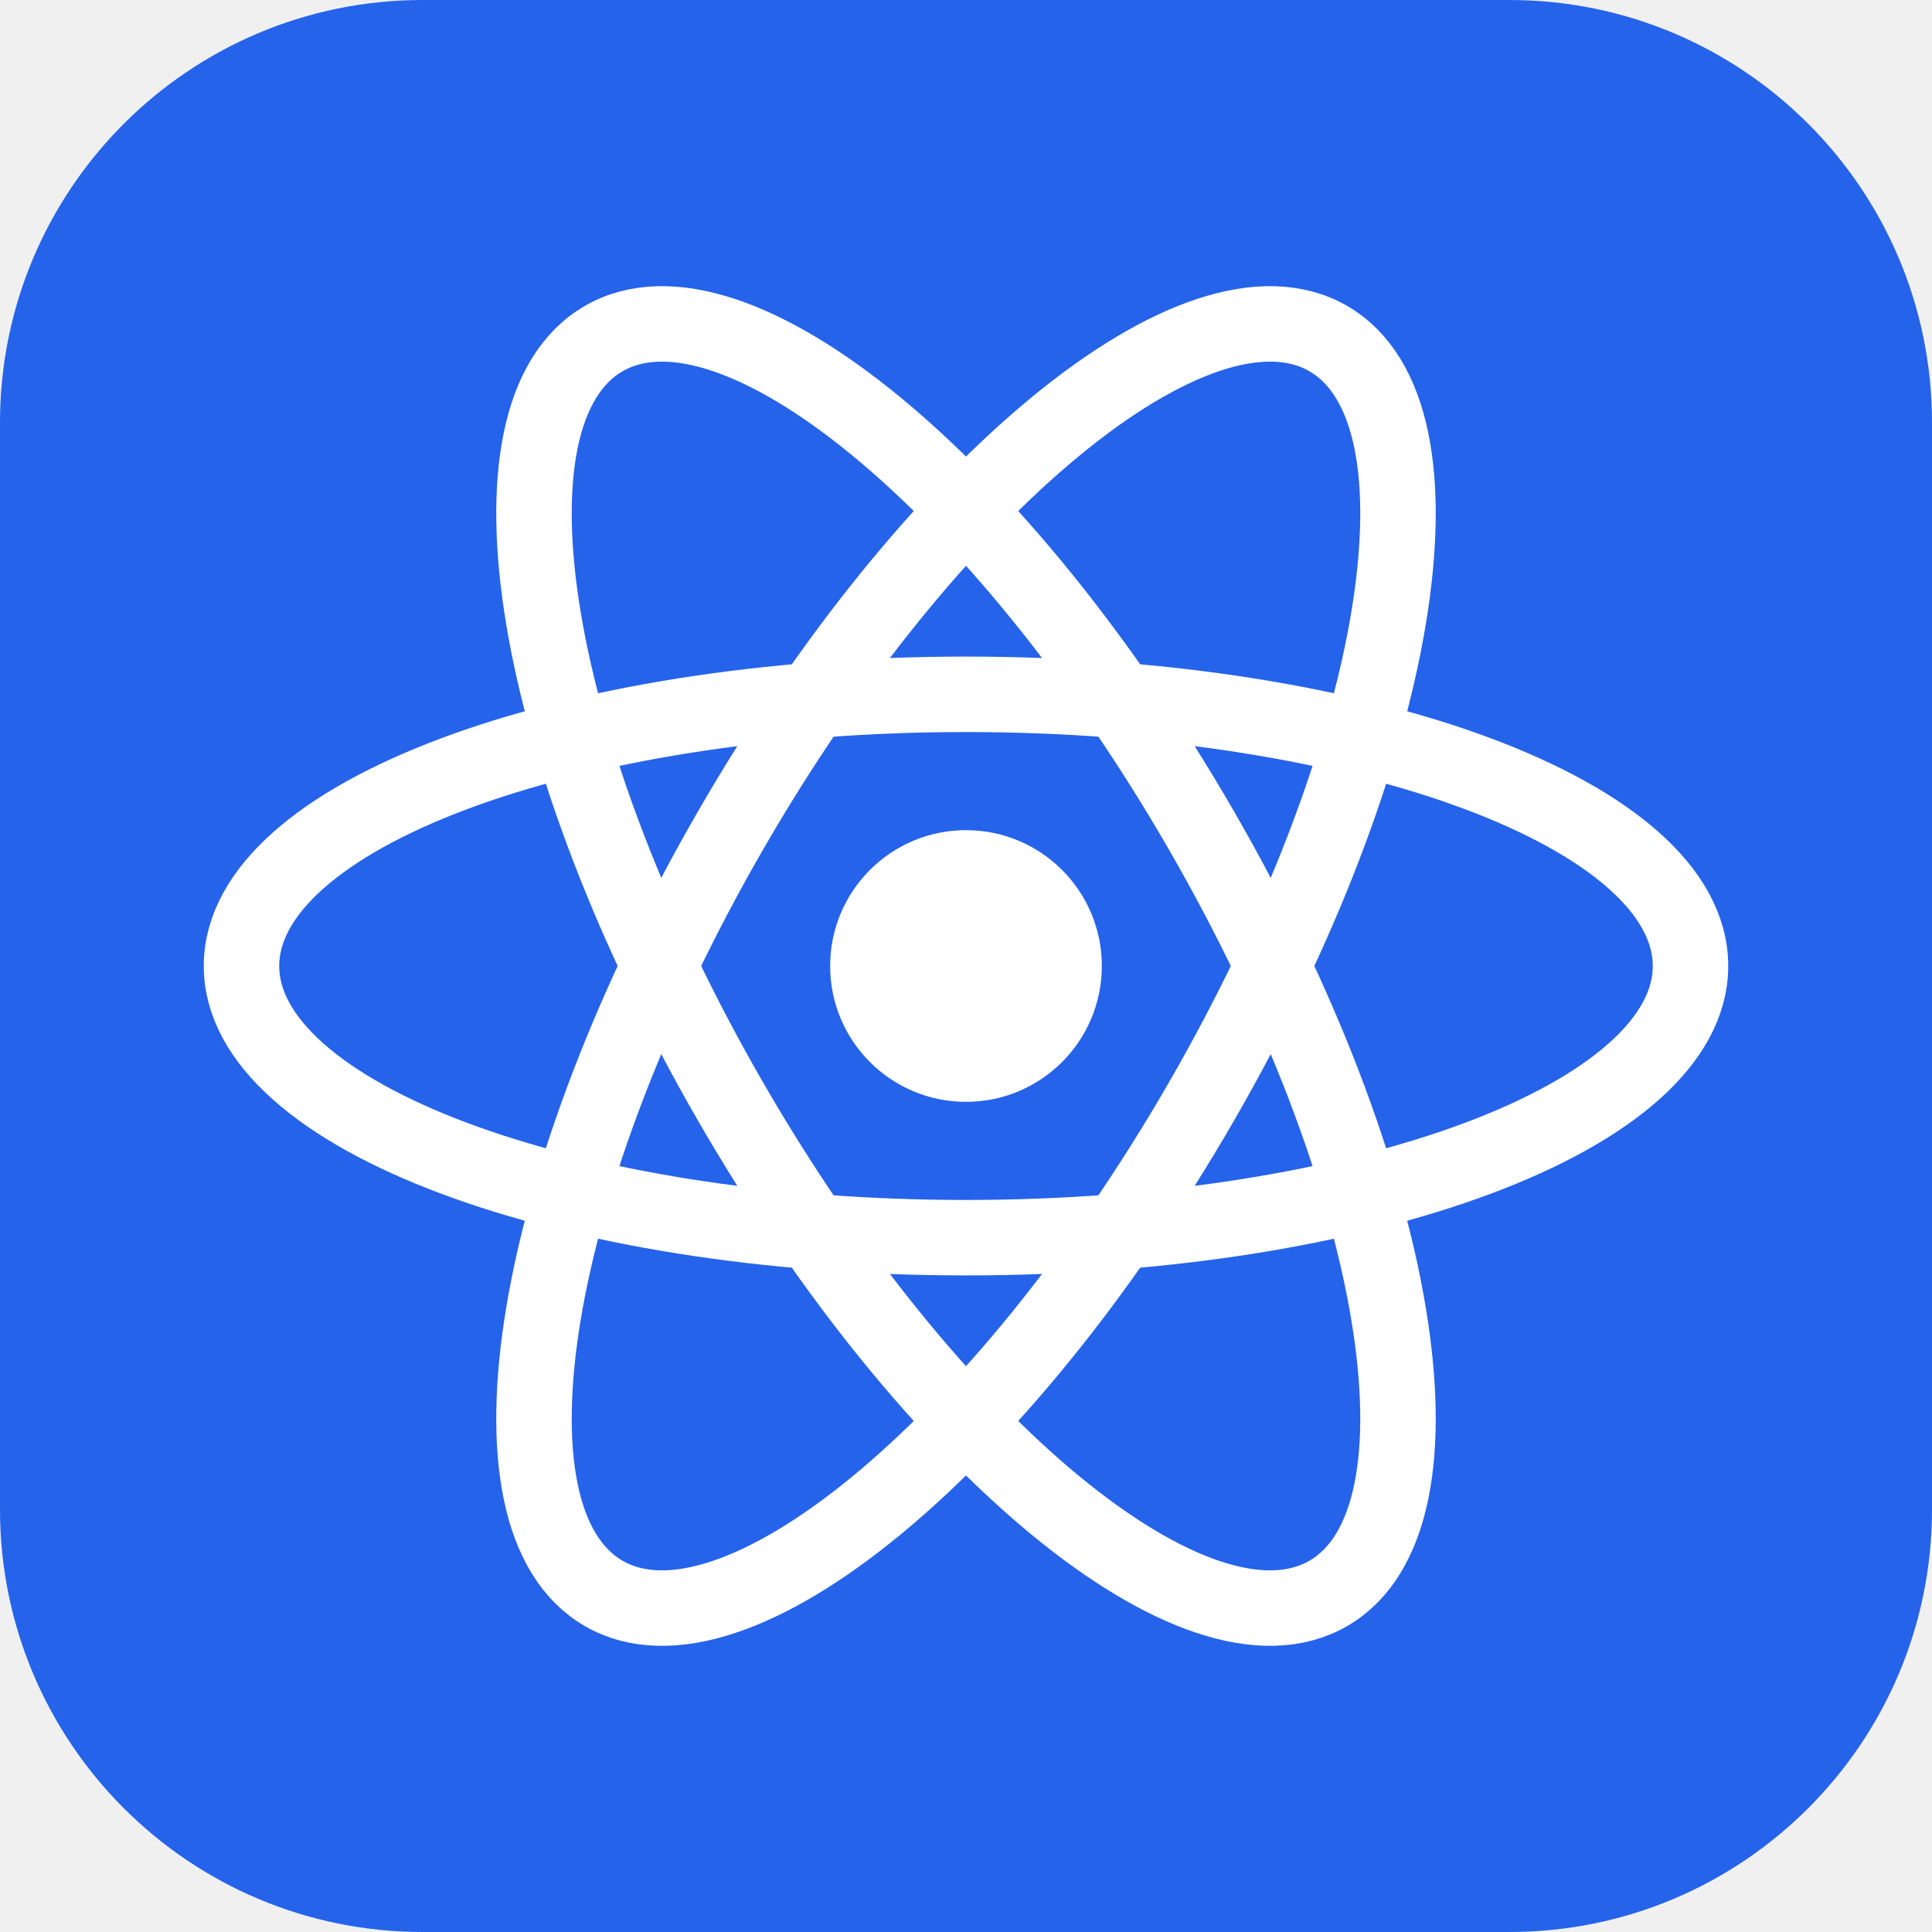
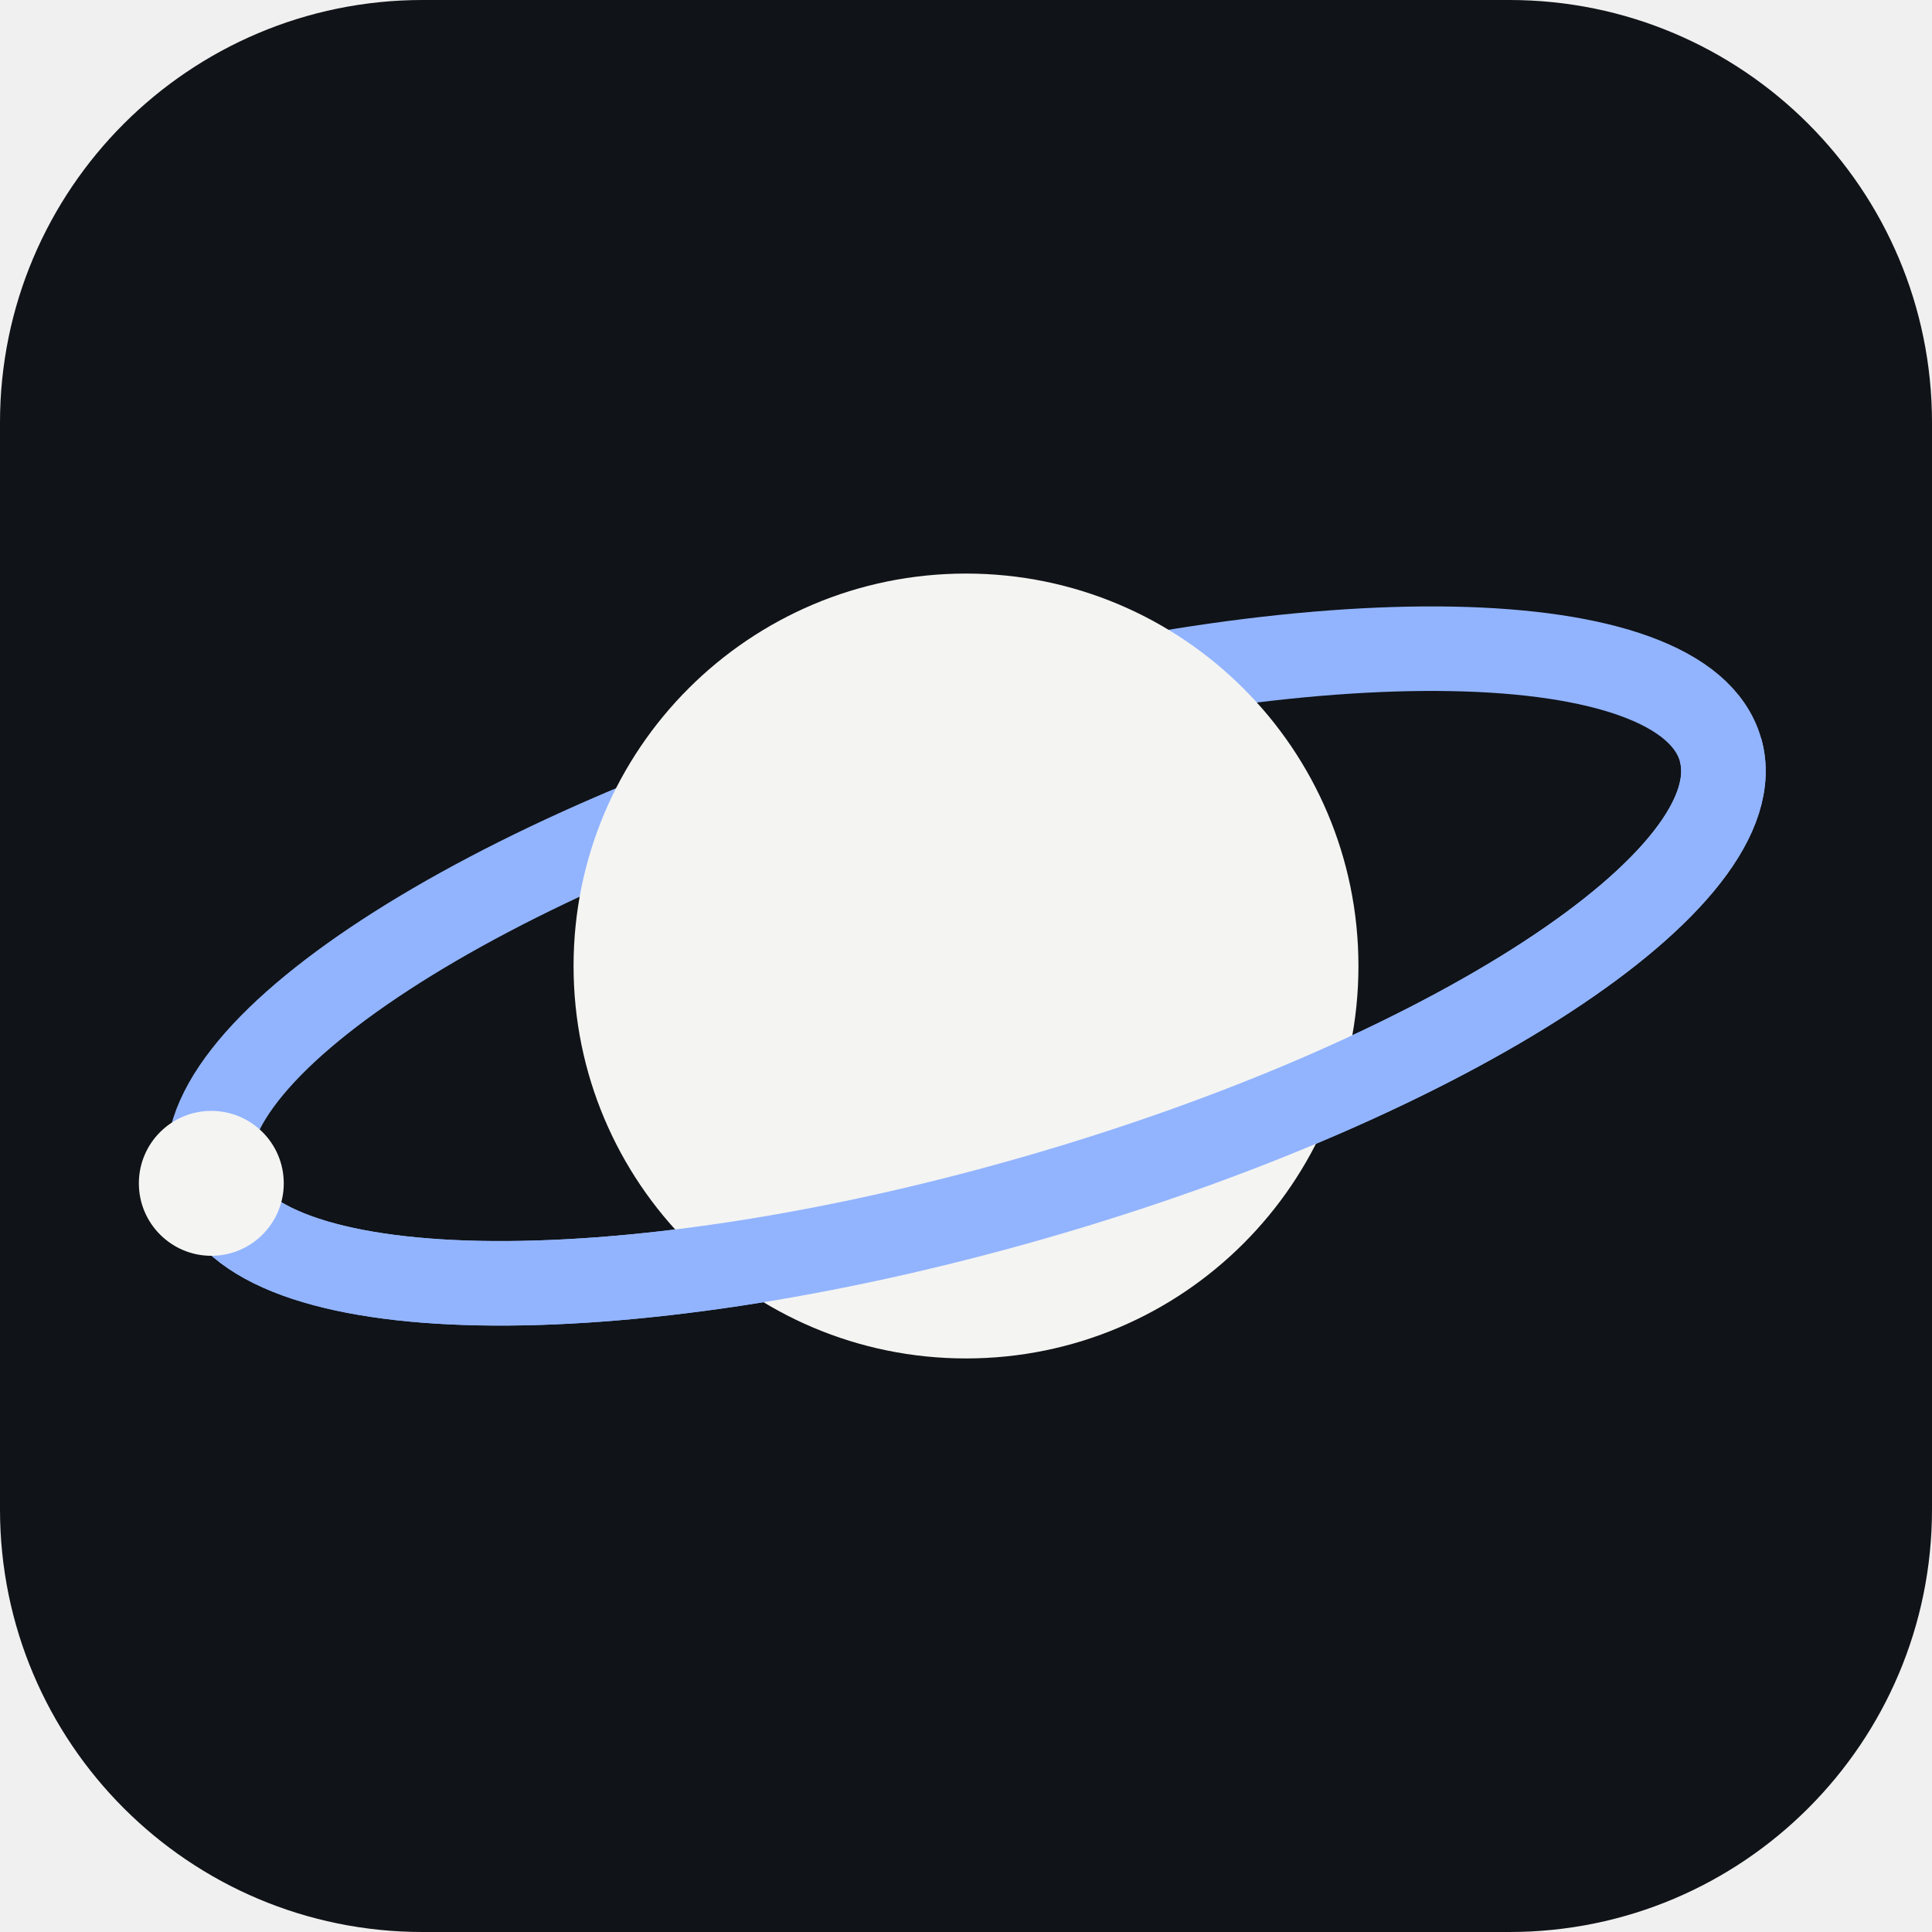
<svg xmlns="http://www.w3.org/2000/svg" viewBox="0 0 64 64">
-   <rect width="64" height="64" rx="14" fill="#2563eb" />
-   <circle cx="32" cy="32" r="4.5" fill="#fff" />
-   <g fill="none" stroke="#fff" stroke-width="2.5">
-     <ellipse cx="32" cy="32" rx="24" ry="9" />
-     <ellipse cx="32" cy="32" rx="24" ry="9" transform="rotate(60 32 32)" />
-     <ellipse cx="32" cy="32" rx="24" ry="9" transform="rotate(120 32 32)" />
+   <defs>
+     <clipPath id="pdf-ring-front">
+       <rect x="-32" y="32" width="128" height="64" transform="rotate(-16 32 32)" />
+     </clipPath>
+   </defs>
+   <rect width="64" height="64" rx="14" fill="#101317" />
+   <ellipse cx="32" cy="32" rx="26" ry="8" transform="rotate(-16 32 32)" fill="none" stroke="#92b4ff" stroke-width="2.8" />
+   <circle cx="32" cy="32" r="13" fill="#f4f4f2" />
+   <g clip-path="url(#pdf-ring-front)">
+     <ellipse cx="32" cy="32" rx="26" ry="8" transform="rotate(-16 32 32)" fill="none" stroke="#92b4ff" stroke-width="2.8" />
  </g>
+   <circle cx="7" cy="39.2" r="2.4" fill="#f4f4f2" />
</svg>
